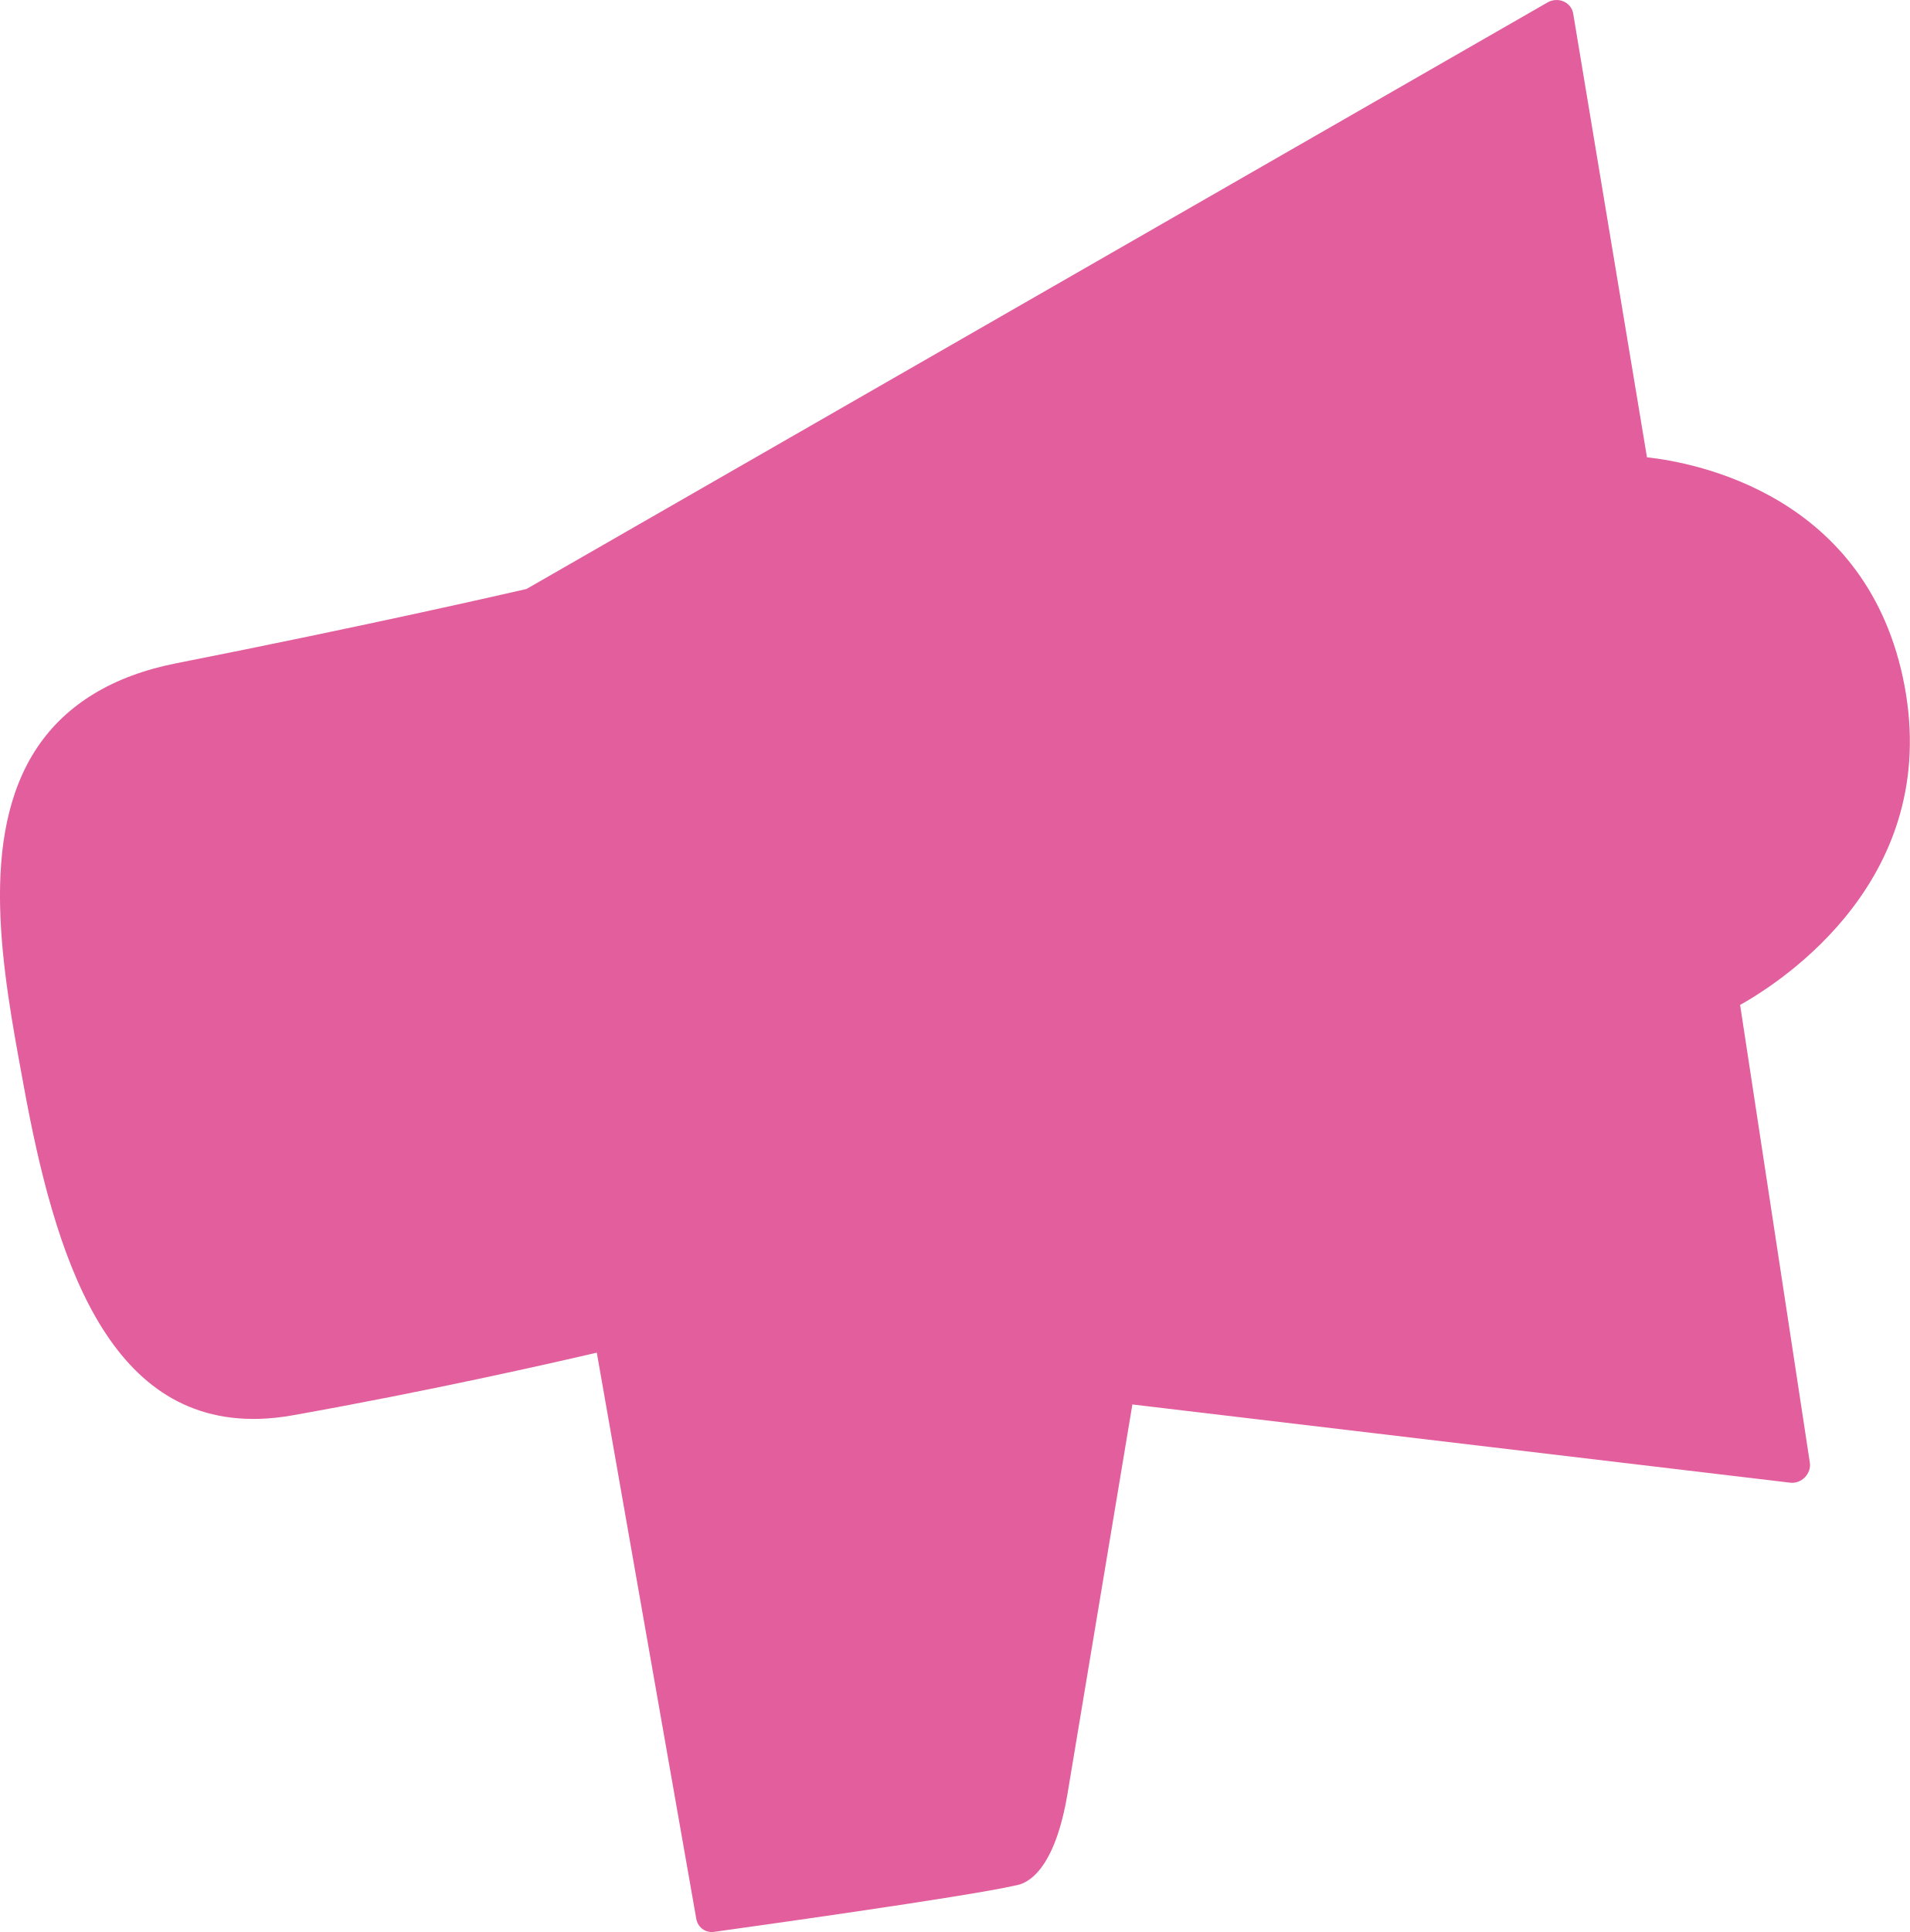
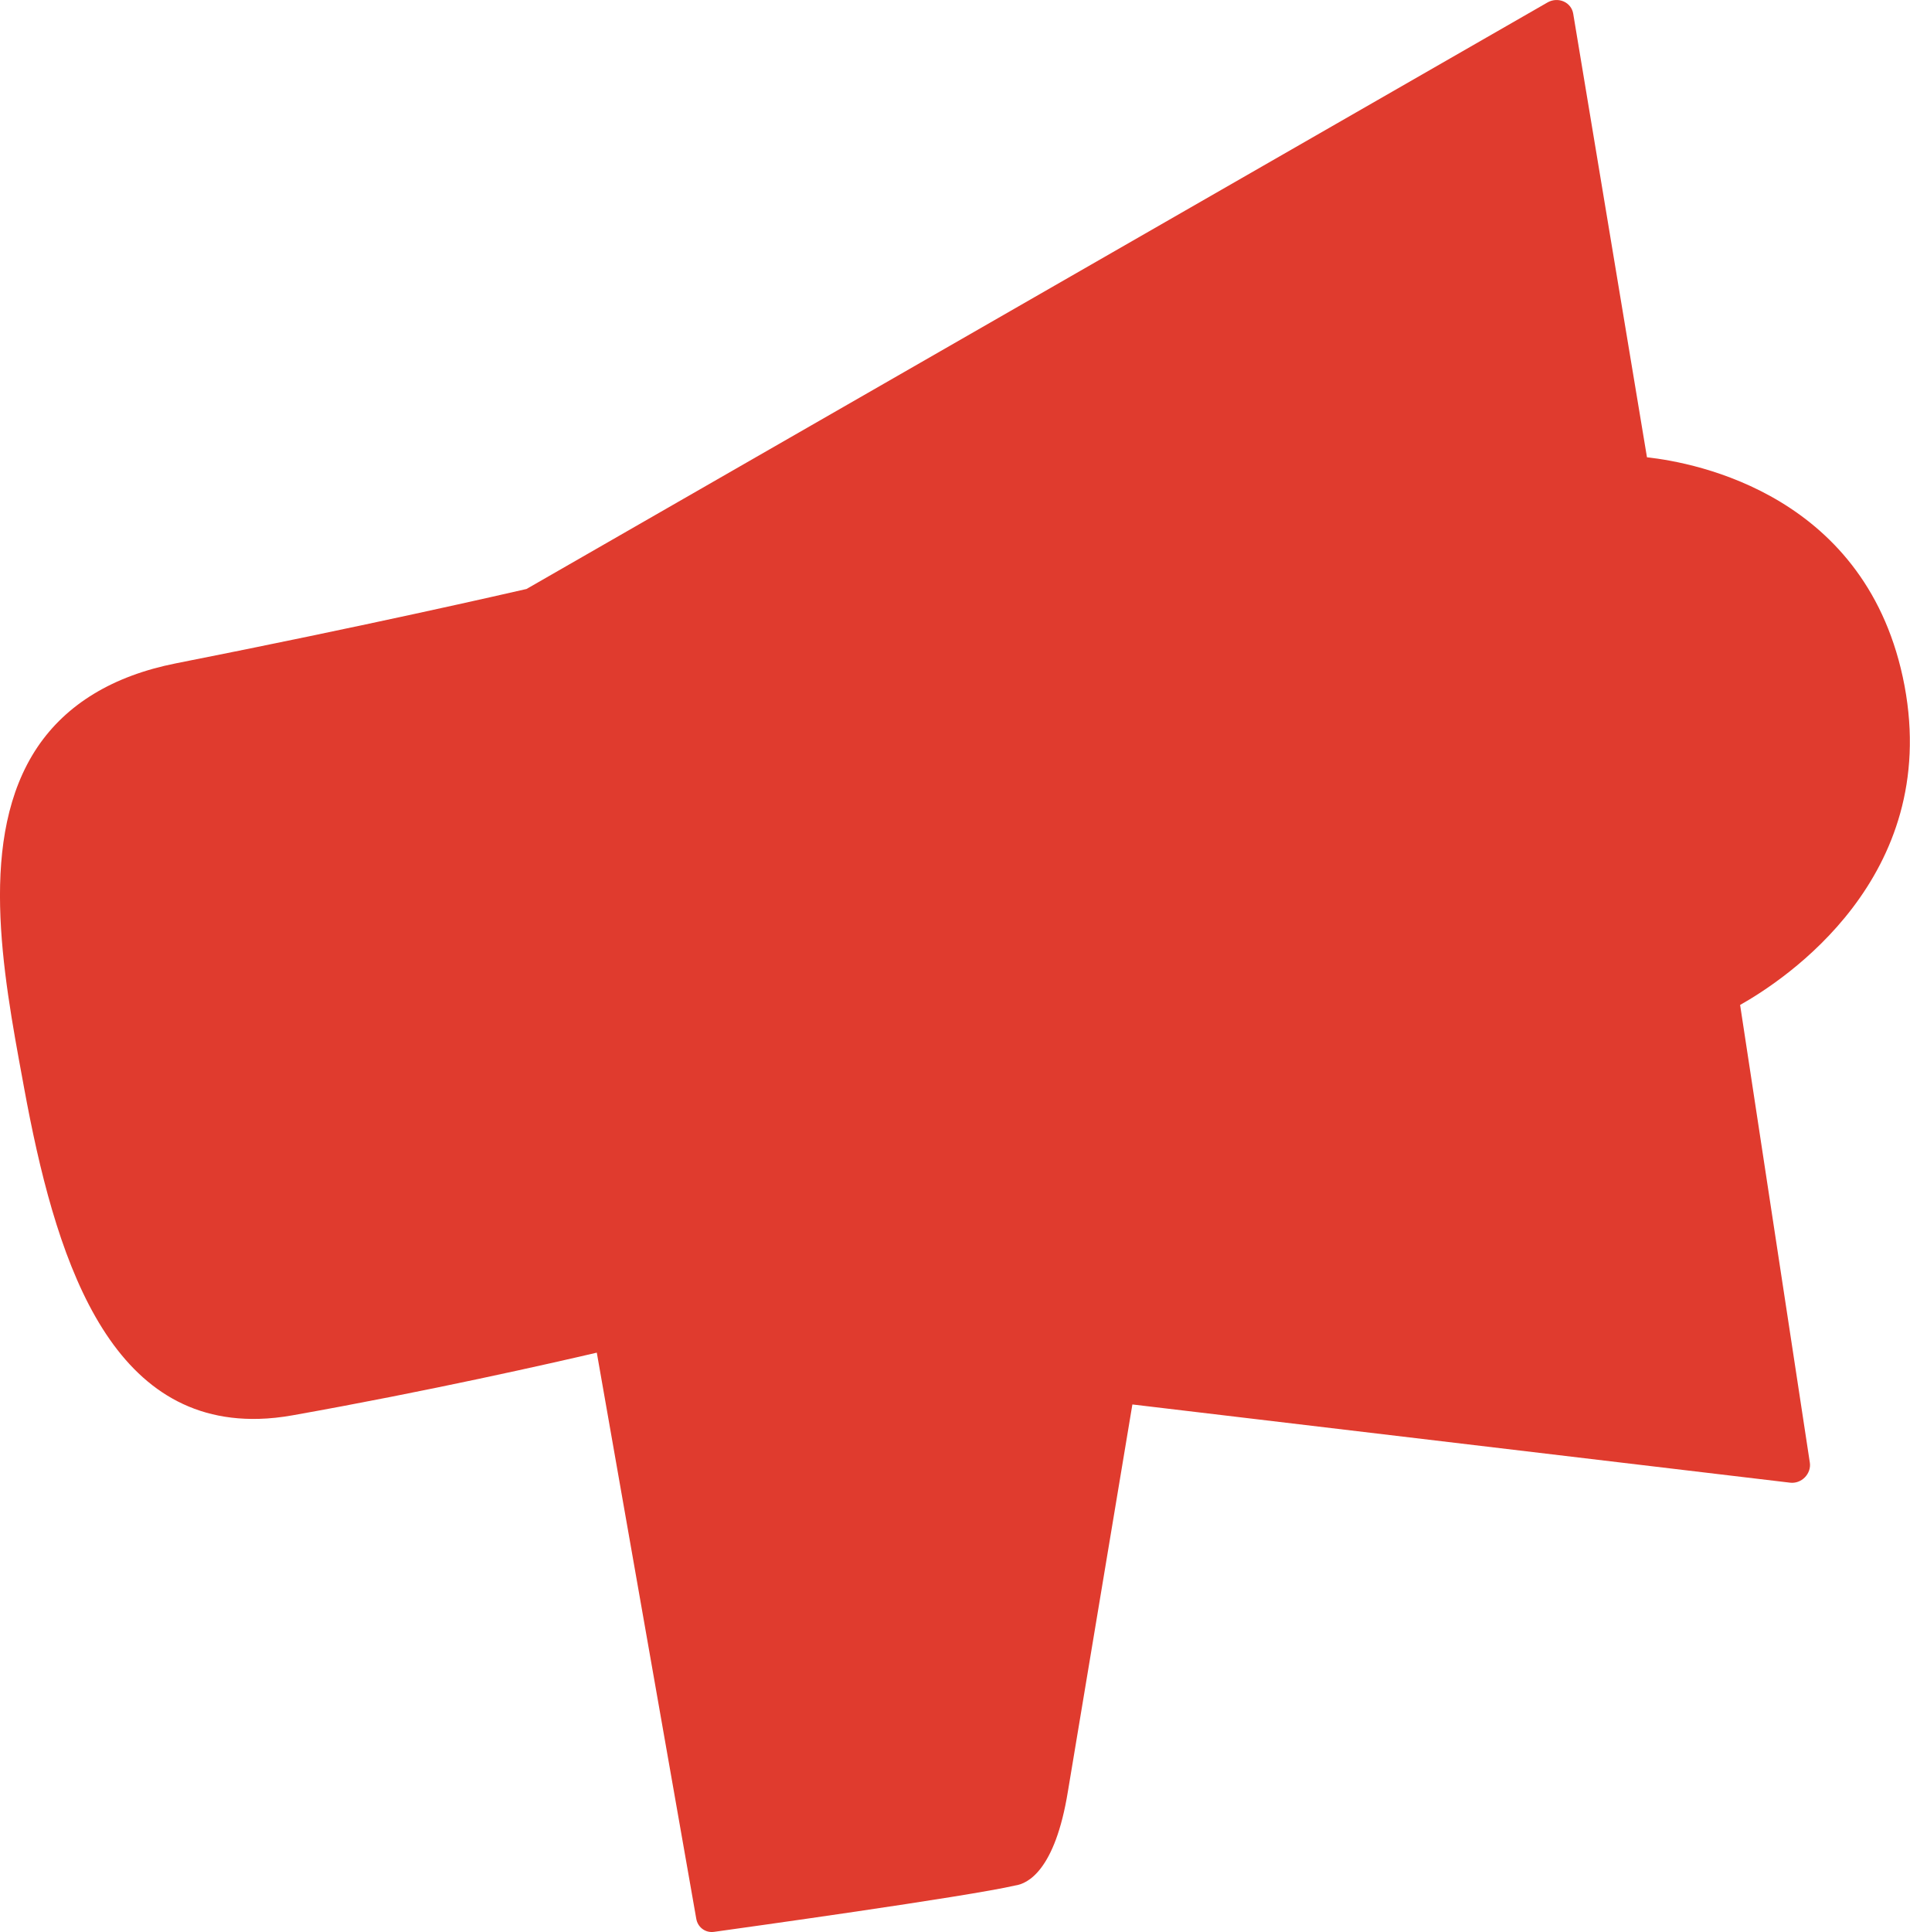
<svg xmlns="http://www.w3.org/2000/svg" id="Layer_2" data-name="Layer 2" viewBox="0 0 344.8 348.72">
  <g id="Layer_1-2" data-name="Layer 1">
-     <path fill="#e35e9d" class="cls-1" d="M314.16,181.38c8.04-4.53,36.15-22.97,29.67-57.59-6.5-34.45-37.69-40.28-46.5-41.25L284.01,2.45c-.16-.96-.8-1.78-1.71-2.18-.91-.4-1.98-.35-2.87,.14L95.05,106.31c-3.75,.86-28.69,6.59-63.29,13.42-11.35,2.25-19.76,7.35-25.01,15.14-10.81,16.12-6.26,40.58-2.63,60.23l.22,1.21c5.51,30.01,14.83,60.54,42.41,59.79,1.95-.05,3.99-.27,6.07-.64,24.54-4.36,46.73-9.4,54.92-11.31l17.96,102.19c.25,1.43,1.47,2.44,2.91,2.38,.1,0,.2-.01,.33-.03,4.65-.65,45.63-6.34,54.36-8.37,2.15-.3,7.16-2.6,9.49-16.98l11.64-69.84,118.76,14.12c.96,.11,1.95-.25,2.65-.97,.7-.72,1.04-1.71,.89-2.66l-12.59-82.63Z" />
+     <path fill="#e03b2e" class="cls-1" d="M314.16,181.38c8.04-4.53,36.15-22.97,29.67-57.59-6.5-34.45-37.69-40.28-46.5-41.25L284.01,2.45c-.16-.96-.8-1.78-1.71-2.18-.91-.4-1.98-.35-2.87,.14L95.05,106.31c-3.75,.86-28.69,6.59-63.29,13.42-11.35,2.25-19.76,7.35-25.01,15.14-10.81,16.12-6.26,40.58-2.63,60.23l.22,1.21c5.51,30.01,14.83,60.54,42.41,59.79,1.95-.05,3.99-.27,6.07-.64,24.54-4.36,46.73-9.4,54.92-11.31l17.96,102.19c.25,1.43,1.47,2.44,2.91,2.38,.1,0,.2-.01,.33-.03,4.65-.65,45.63-6.34,54.36-8.37,2.15-.3,7.16-2.6,9.49-16.98l11.64-69.84,118.76,14.12c.96,.11,1.95-.25,2.65-.97,.7-.72,1.04-1.71,.89-2.66l-12.59-82.63Z" />
  </g>
</svg>
